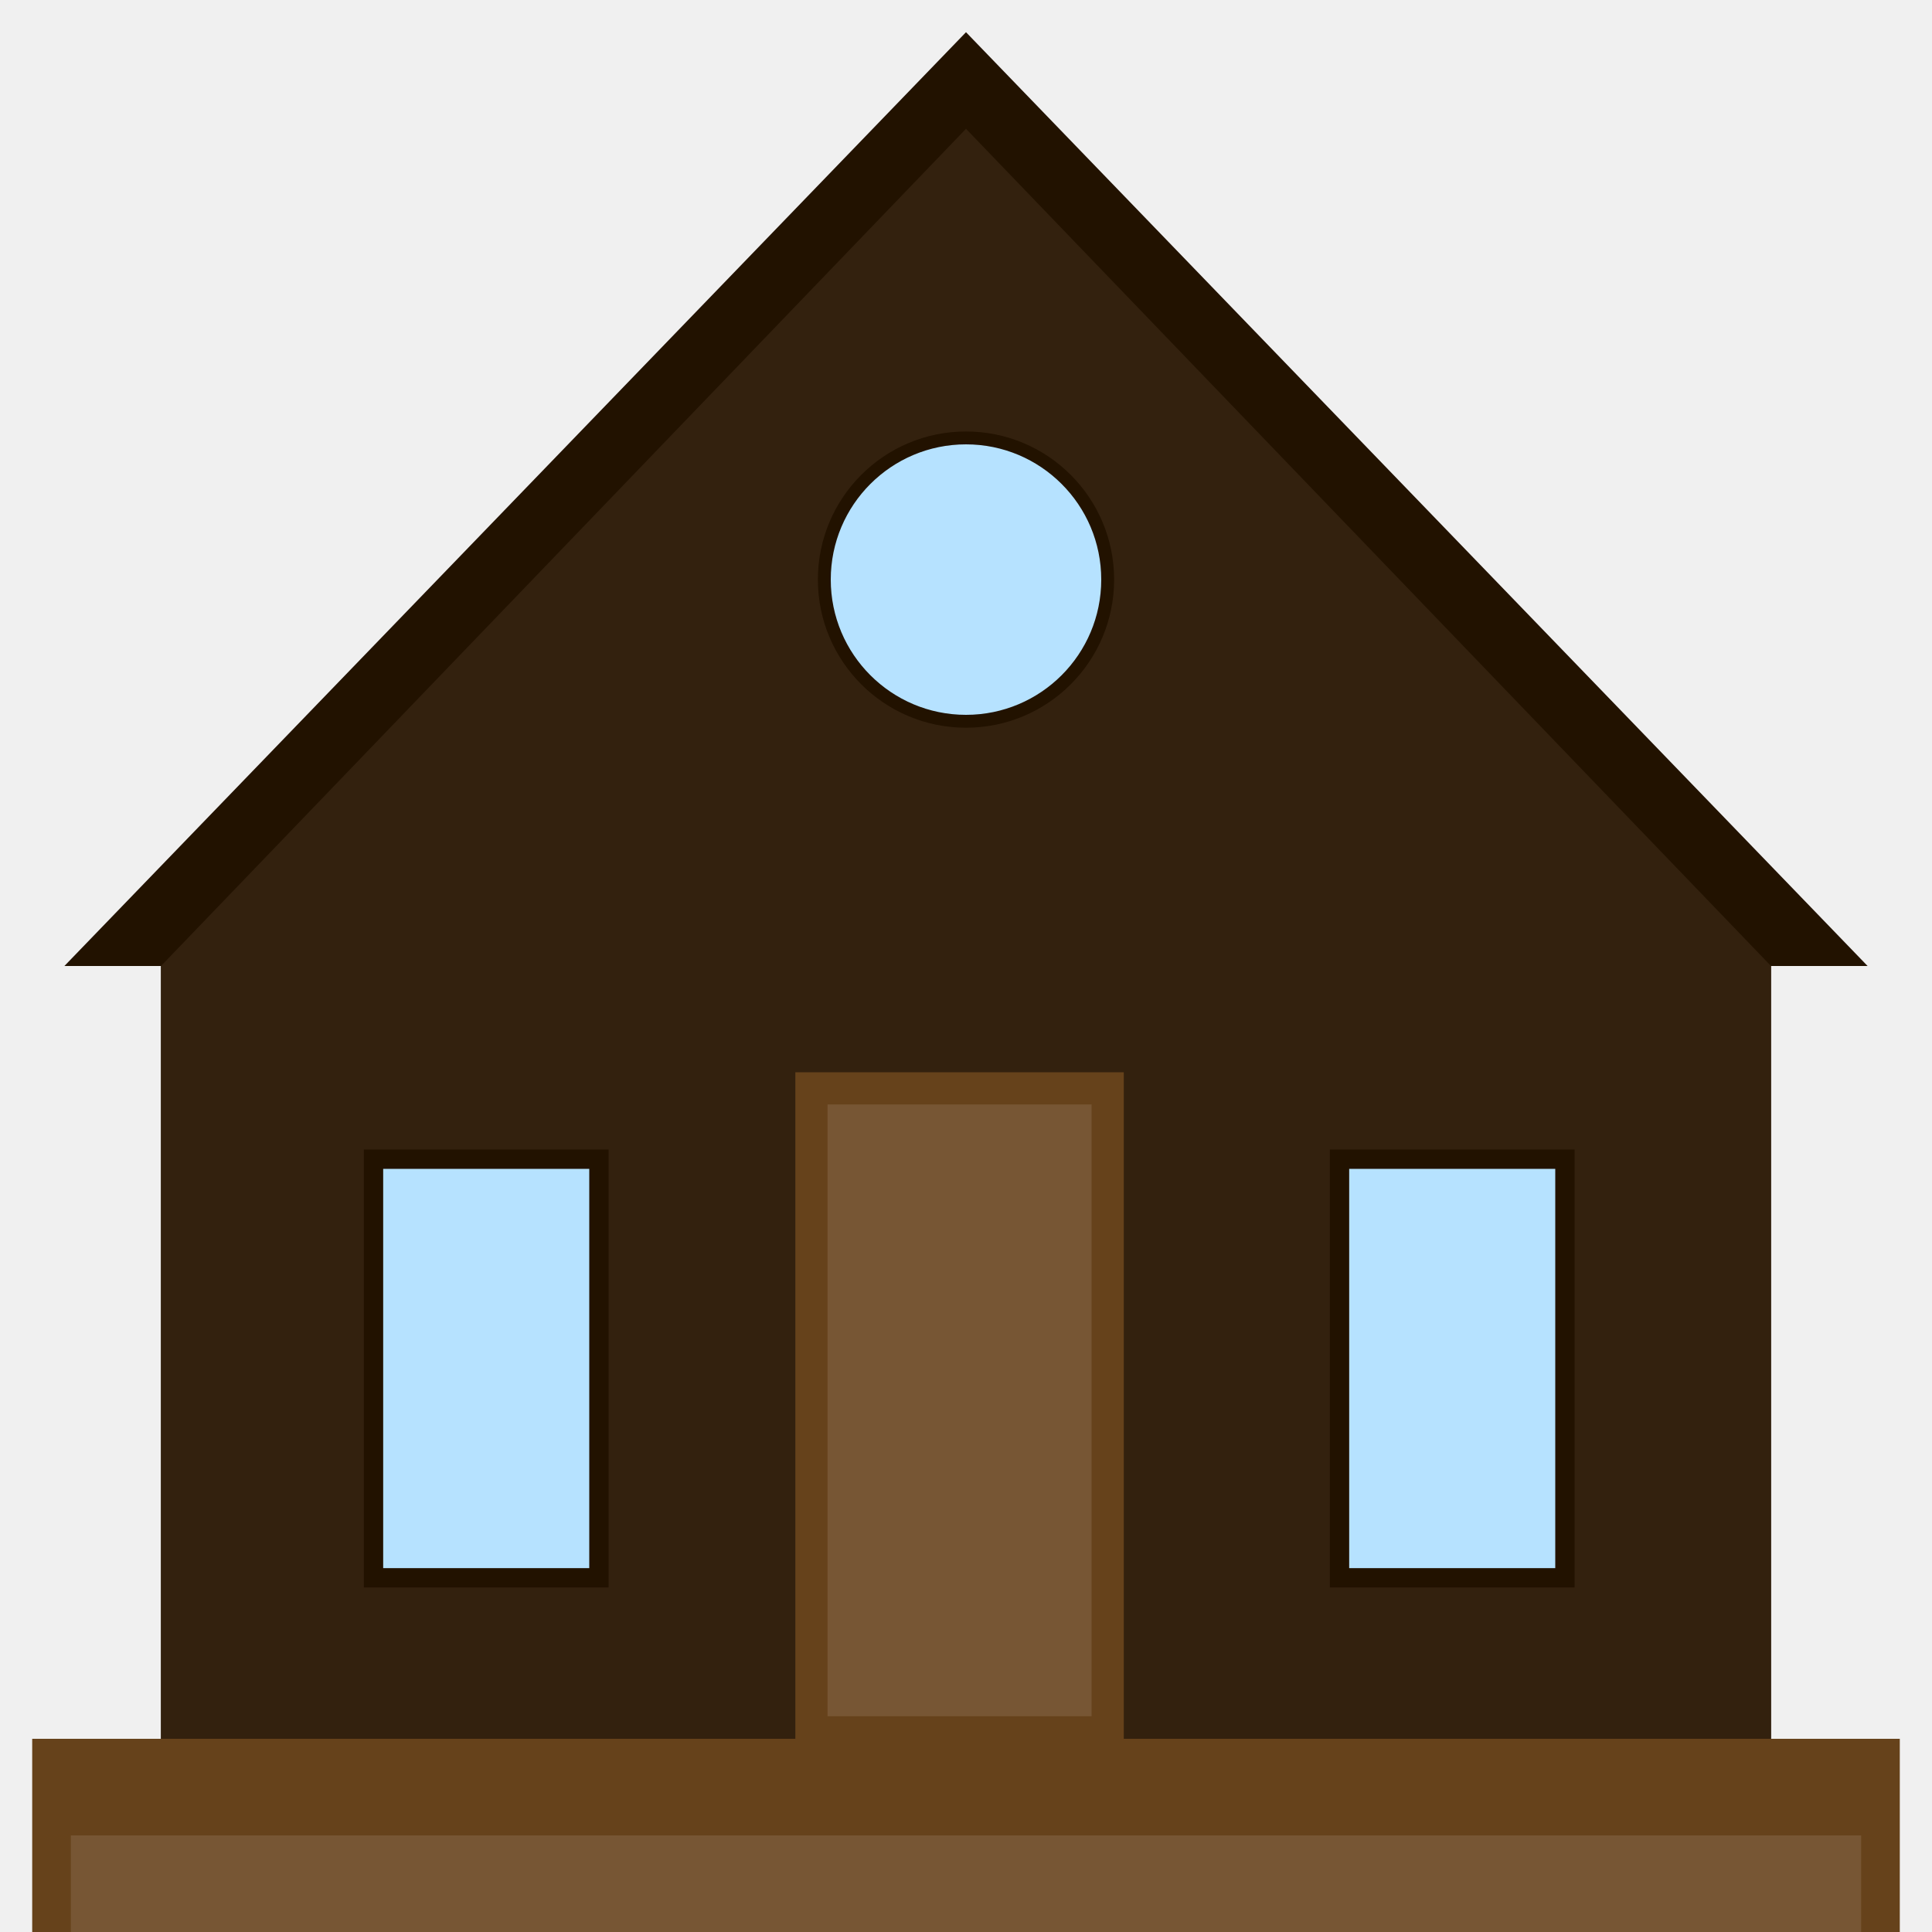
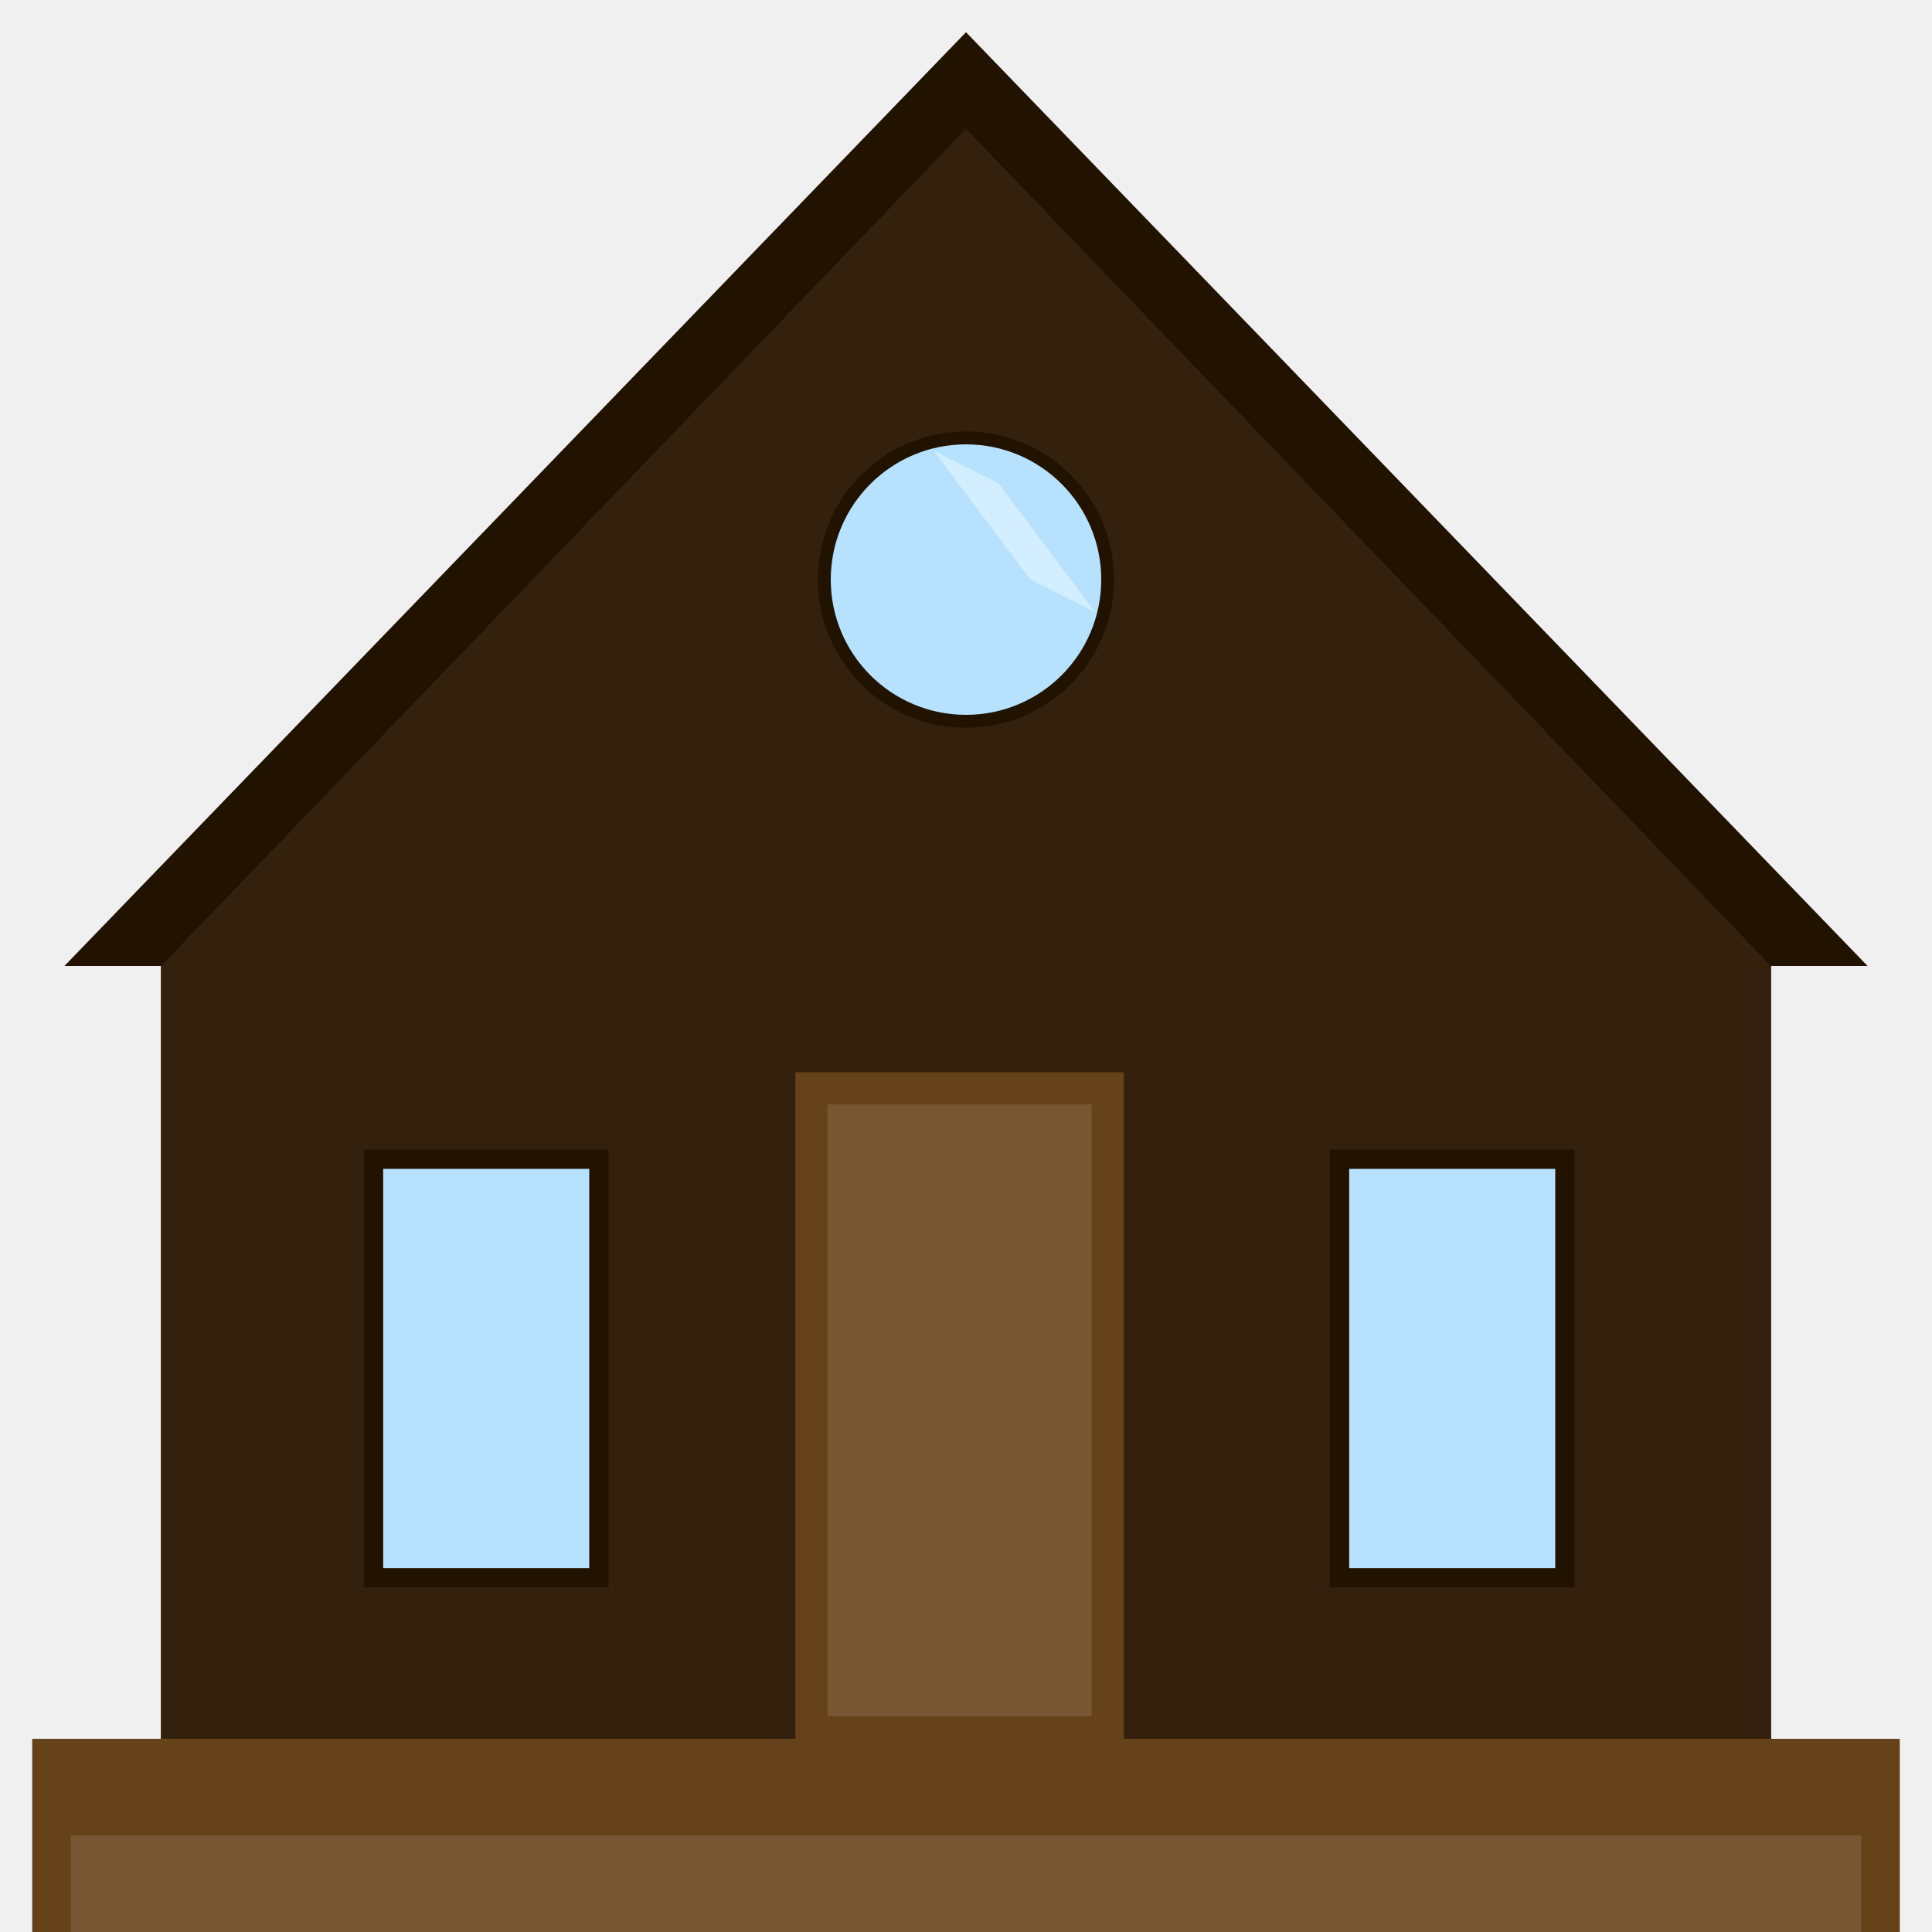
<svg xmlns="http://www.w3.org/2000/svg" width="300" height="300" viewBox="0 0 300 300">
  <defs>
-     <clipPath id="stairs">
-       <polygon points="5 0 20 0 30 10 0 10" />
-     </clipPath>
+     <polygon id="shine" points="145,70 155,75 170,95 160,90" fill="#fff" fill-opacity="0.4" />
  </defs>
  <polygon class="house__roof" points="150,5 290,150 10,150" fill="#221200" />
  <rect class="house__main" x="25" y="145" width="250" height="180" fill="#221200" />
  <polygon class="house__main" points="150,20 275,150 275,270 25,270 25,150" fill="#33210e" />
-   <circle cx="150" cy="90" r="22" fill="#b6e2ff" stroke="#221200" stroke-width="2" />
+   <circle class="house__window" cx="150" cy="90" r="22" fill="#b6e2ff" stroke="#221200" stroke-width="2" />
  <rect class="house__porch" x="5" y="270" width="290" height="35" fill="#66421b" />
  <rect class="house__door" x="126" y="169" width="46" height="100" stroke="#66421b" stroke-width="5" fill="#775634" />
  <rect class="house__window" x="58" y="180" width="35" height="65" stroke="#221200" stroke-width="3" fill="#b6e2ff" />
  <rect class="house__window" x="208" y="180" width="35" height="65" stroke="#221200" stroke-width="3" fill="#b6e2ff" />
  <rect x="11" y="285" width="278" height="15" fill="#775634" />
+   <use href="#shine" fill="url(#shiny)" fill-opacity="0.6" />
  <style type="text/css">
+ 
+     
+         @keyframes windowShine {
+             0%   {
+             transform: translateX(-1rem);
+             transform-origin: center;
+             }
+             100% {
+             transform:  translateX(1.4rem);
+             transform-origin: center;
+             }
+         }
+ 
+         
+ 
+         
+ 
        .house__porch {
            clip-path: polygon(7% 0, 93% 0, 98% 40%, 98% 100%, 2% 100%, 2% 40%);
        }
+ 
    </style>
</svg>
